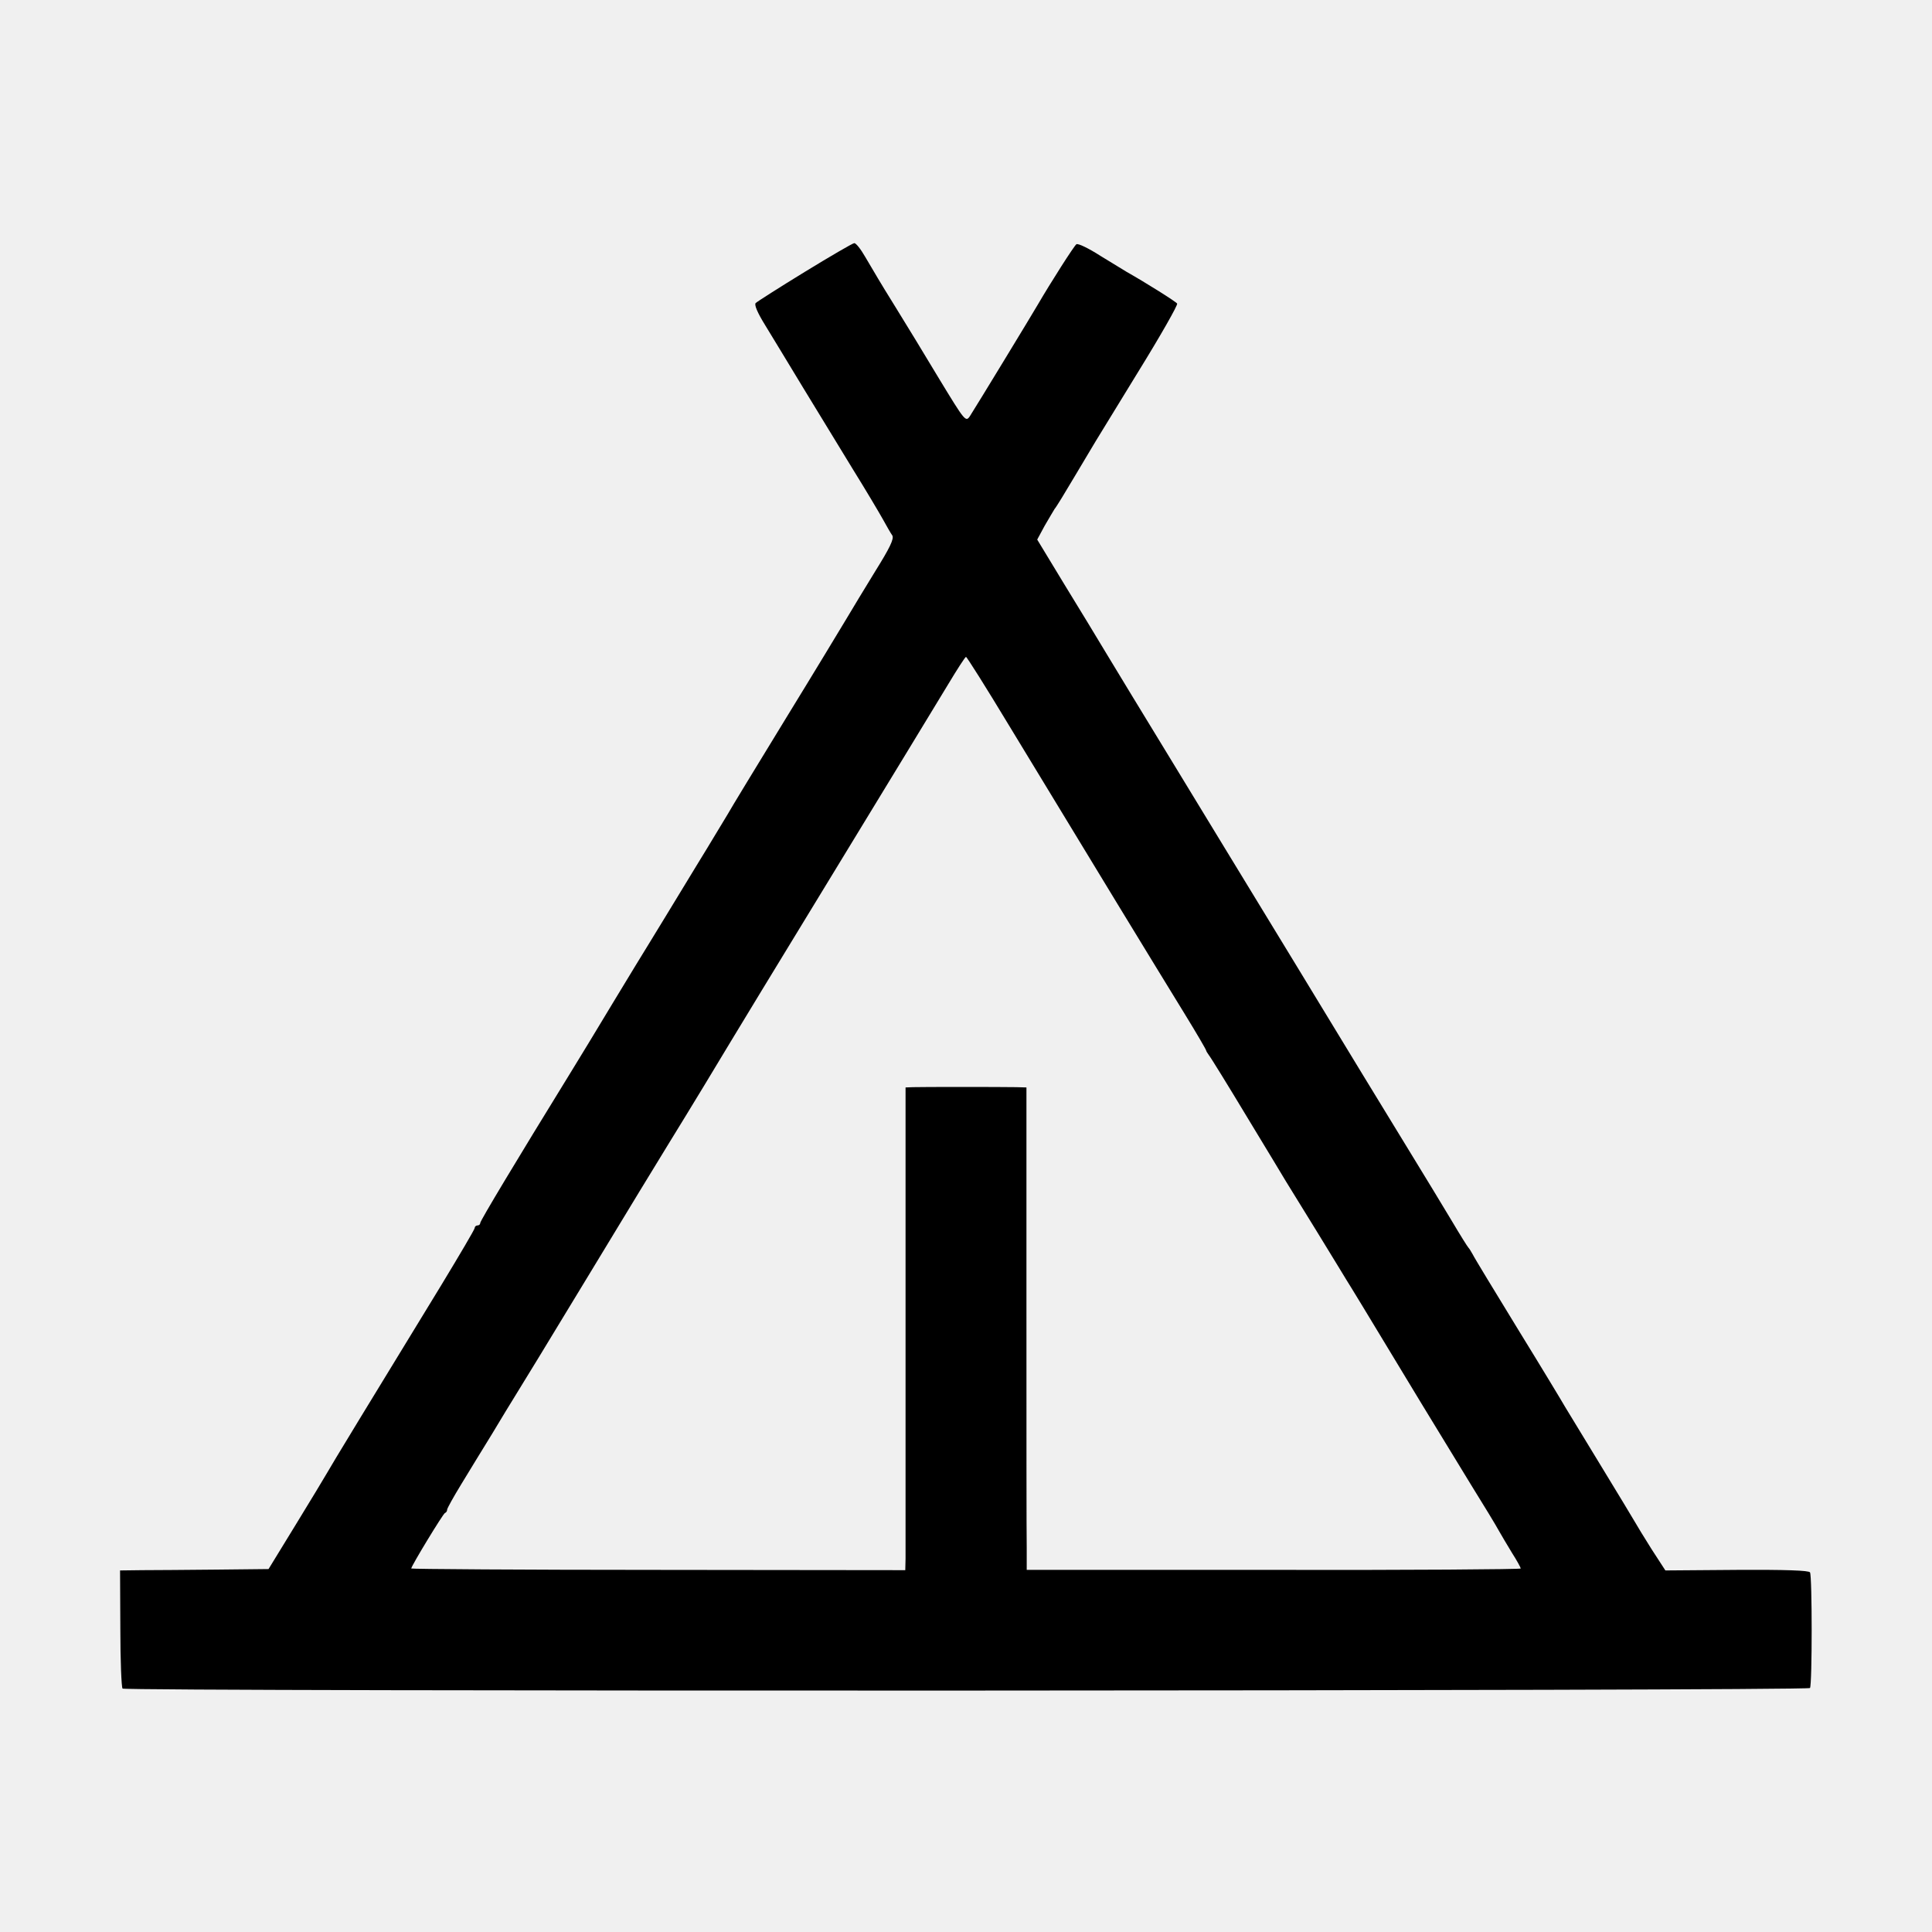
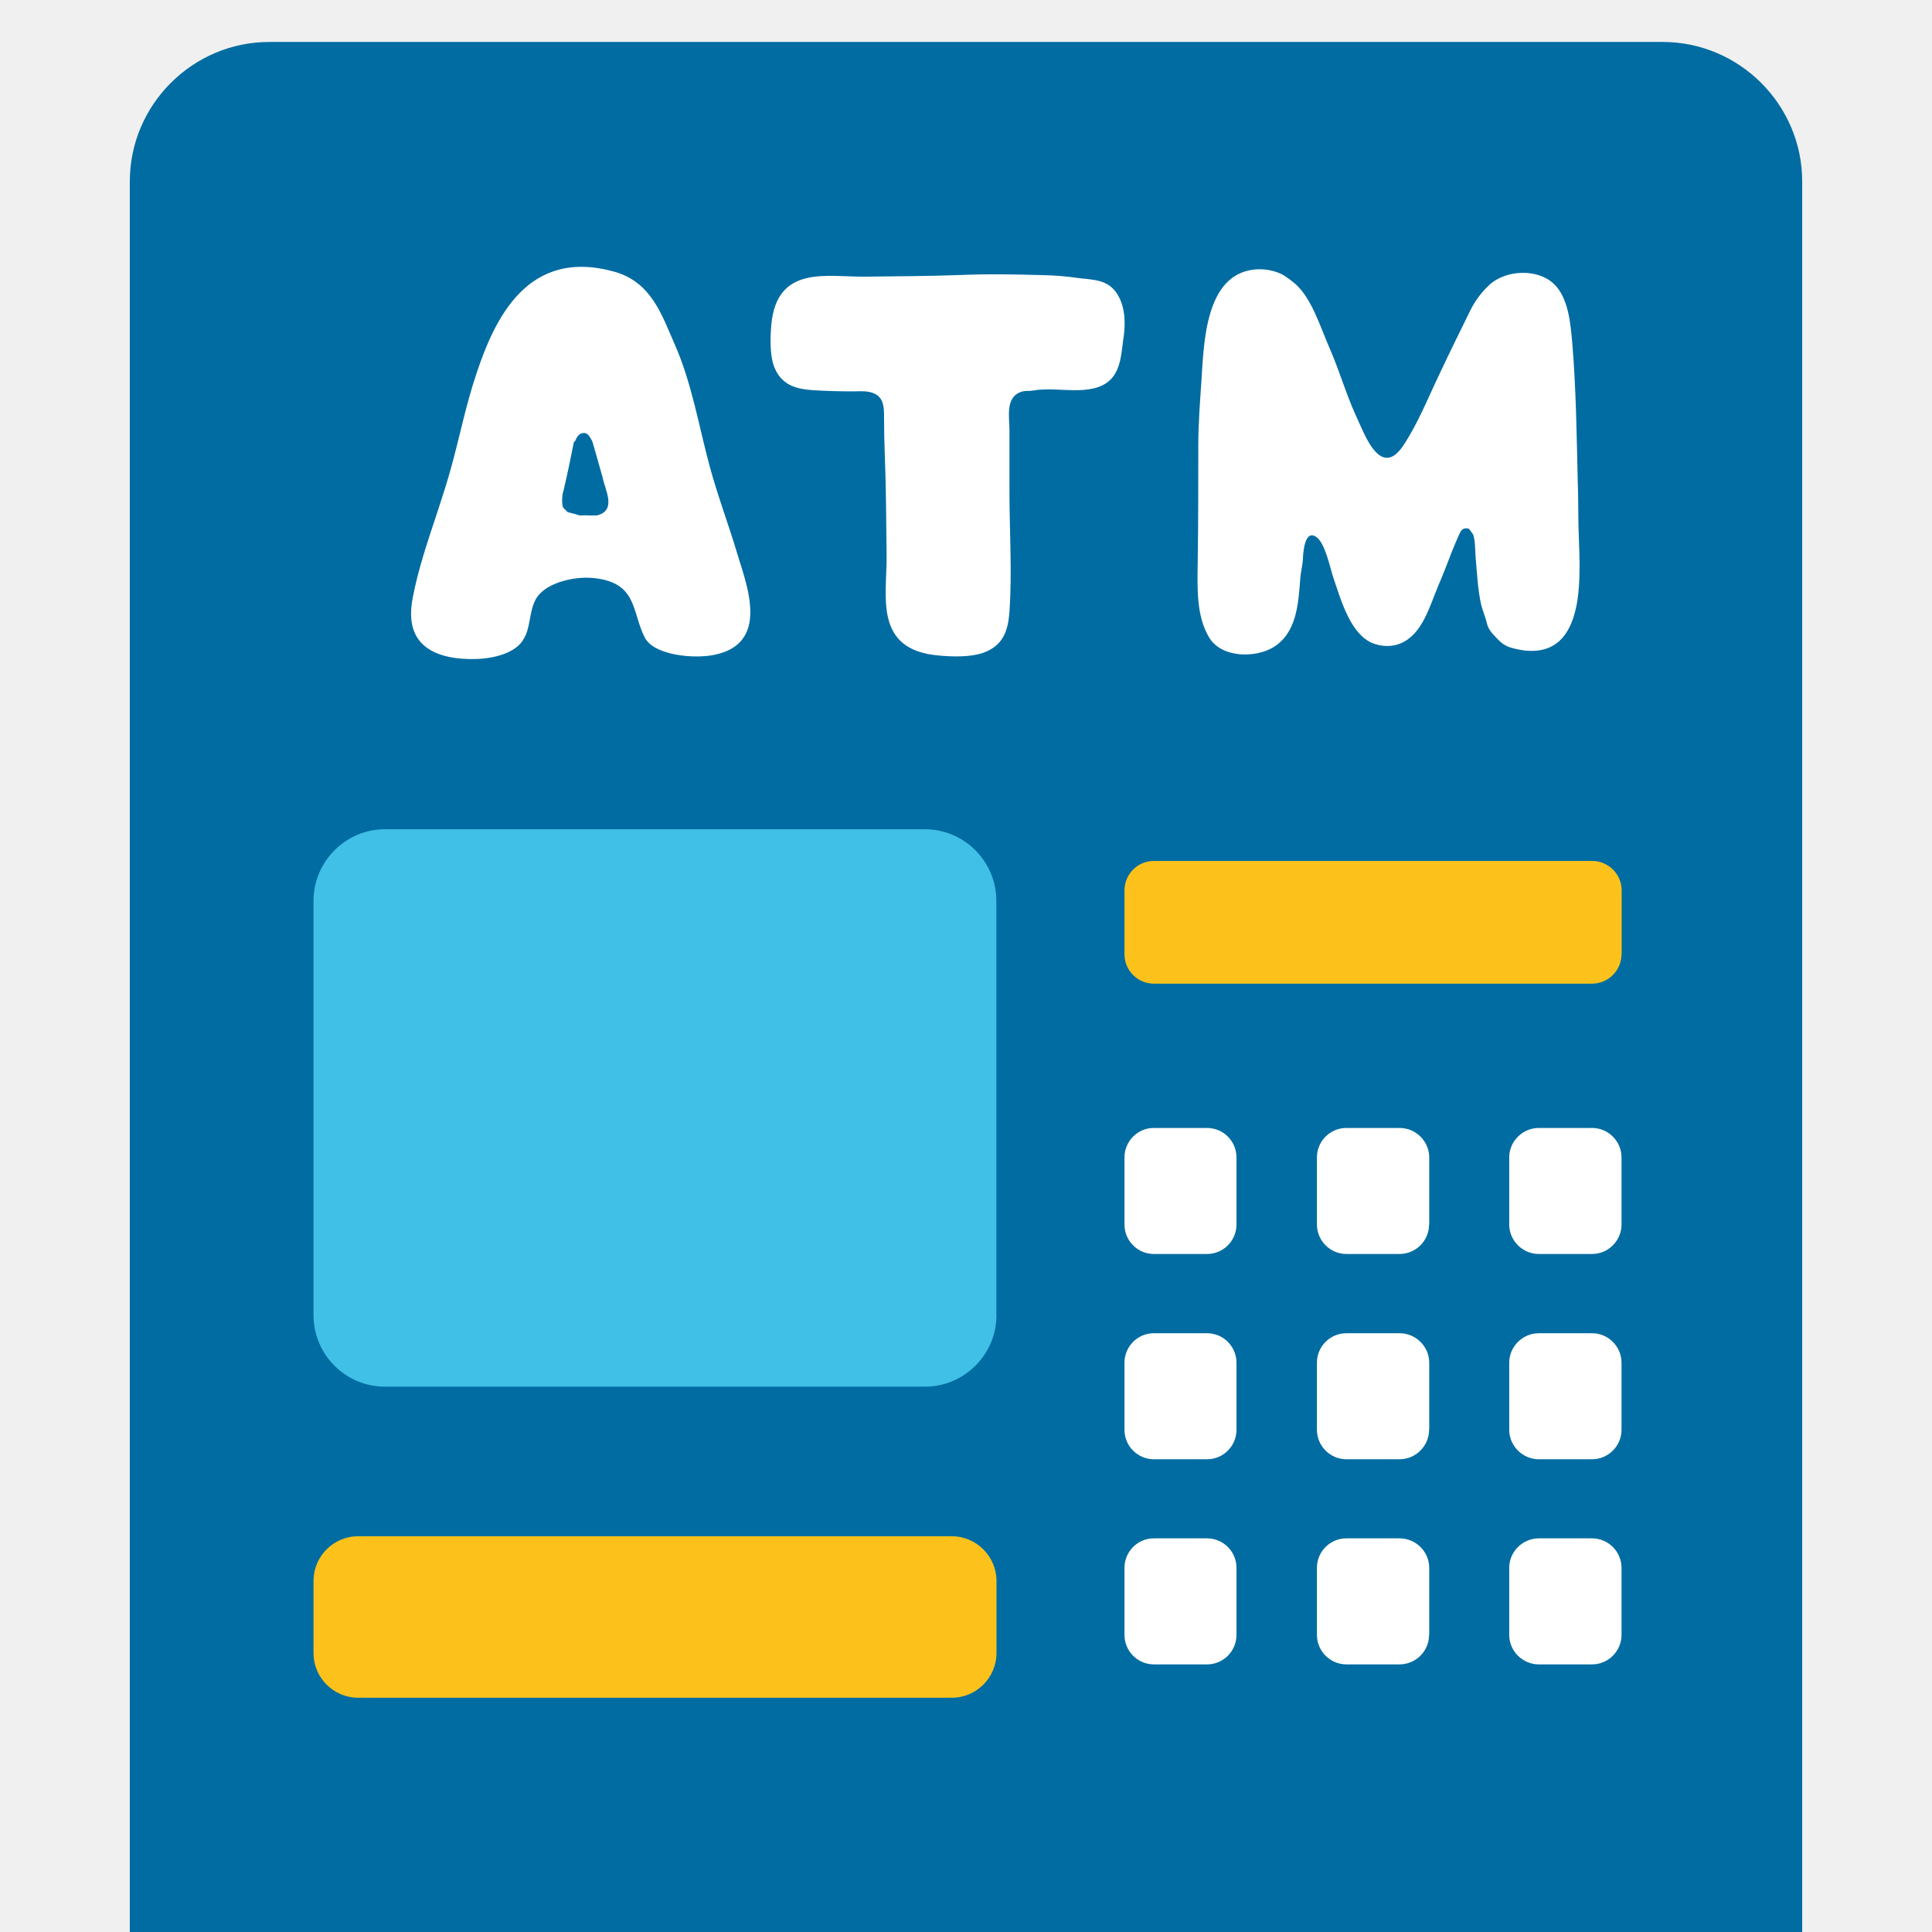
- <svg xmlns="http://www.w3.org/2000/svg" version="1.0" width="700pt" height="700pt" viewBox="0 0 700 700" preserveAspectRatio="xMidYMid meet">
-   <g transform="translate(0,700) scale(0.1,-0.1)" fill="#000000" stroke="none">
-     <path d="M2916 6015 c-93 -57 -173 -108 -178 -113 -6 -6 7 -36 33 -78 23 -38 86 -141 139 -229 54 -88 135 -221 180 -295 46 -74 94 -155 108 -180 14 -25 29 -52 35 -60 7 -12 -9 -45 -62 -130 -39 -63 -85 -140 -103 -170 -18 -30 -117 -194 -222 -365 -104 -170 -199 -326 -210 -346 -12 -19 -61 -102 -111 -183 -49 -81 -101 -166 -115 -189 -14 -23 -39 -64 -55 -90 -17 -27 -77 -126 -134 -220 -57 -95 -127 -210 -156 -257 -194 -315 -325 -533 -325 -541 0 -5 -4 -9 -10 -9 -5 0 -10 -4 -10 -9 0 -5 -55 -98 -121 -207 -247 -404 -403 -660 -416 -684 -8 -14 -58 -97 -112 -185 l-98 -160 -189 -2 c-104 -1 -225 -2 -269 -2 l-80 -1 1 -210 c0 -116 4 -213 8 -218 11 -11 6107 -9 6114 2 8 13 8 406 0 419 -4 7 -88 10 -265 9 l-259 -2 -50 77 c-27 43 -54 87 -60 98 -6 11 -62 103 -124 205 -62 102 -120 197 -129 212 -9 16 -85 142 -170 280 -85 139 -160 262 -165 273 -6 11 -13 22 -16 25 -3 3 -30 46 -59 95 -30 50 -102 169 -161 265 -59 96 -240 393 -402 660 -163 267 -371 609 -463 760 -92 151 -194 318 -225 370 -31 52 -101 167 -155 255 l-97 160 27 50 c16 27 32 55 36 61 5 5 38 59 74 120 36 60 69 116 74 124 5 8 75 122 155 253 81 131 144 242 141 247 -4 7 -114 76 -183 115 -10 6 -52 32 -95 58 -42 27 -81 46 -87 42 -8 -5 -94 -140 -140 -219 -19 -33 -221 -365 -246 -404 -15 -22 -18 -18 -111 135 -52 87 -123 203 -157 258 -67 108 -67 110 -111 184 -16 28 -34 51 -40 50 -5 0 -86 -47 -179 -104z m739 -1642 c319 -526 519 -854 637 -1046 43 -70 78 -130 78 -133 0 -2 5 -10 10 -17 6 -7 69 -109 140 -227 72 -118 134 -222 139 -230 5 -8 55 -89 111 -180 56 -91 105 -172 110 -180 9 -14 52 -84 270 -445 54 -88 135 -221 180 -295 46 -74 91 -148 100 -165 9 -16 31 -53 48 -81 18 -28 32 -54 32 -57 0 -3 -403 -6 -895 -5 l-895 0 0 81 c-1 45 -1 439 -1 875 l0 792 -37 1 c-57 1 -344 1 -374 0 l-27 -1 0 -832 c0 -458 0 -852 0 -875 l-1 -42 -895 1 c-492 0 -895 3 -895 5 0 9 115 198 122 201 5 2 8 7 8 12 0 5 23 46 51 92 28 46 78 128 112 183 33 55 70 116 82 135 12 19 132 215 265 435 133 220 266 438 295 485 65 105 206 338 220 362 6 10 172 284 370 608 198 325 387 635 420 690 33 55 62 100 65 100 3 0 73 -111 155 -247z" />
+ <svg xmlns="http://www.w3.org/2000/svg" width="1em" height="1em" preserveAspectRatio="xMidYMid meet" viewBox="0 0 128 128">
+   <path fill="#40c0e7" d="M15.02 49.24h55.09v45.88H15.02z" />
+   <path fill="#fcc21b" d="M15.02 98.11h55.09v22.6H15.02zm55.15-45h41.5v17.16h-41.5z" />
+   <path fill="#fff" d="M70.17 71.1h41.5v45.79h-41.5zM15.02 10.19h98.76v37.74H15.02z" />
+   <g fill="#006ca2">
+     <path d="M110.16 2.78H17.84c-5.08 0-9.24 4.16-9.24 9.24V128h110.8V12.02c0-5.08-4.16-9.24-9.24-9.24zM79.35 37.3c.04-2.59.04-5.17.04-7.76c0-1.45.11-2.9.21-4.34c.16-2.57.28-6.97 3.47-7.34c.54-.06 1.1.01 1.6.2c.37.13.67.37.98.61c1.21.91 1.83 3.02 2.44 4.4c.64 1.46 1.08 3.01 1.74 4.46c.16.37.33.73.5 1.1c.63 1.36 1.53 2.55 2.64.89c.97-1.46 1.62-3.11 2.38-4.7c.66-1.41 1.36-2.82 2.05-4.23c.32-.66.77-1.25 1.29-1.73c1.1-1 3.21-1.08 4.28-.03c.95.93 1.08 2.6 1.2 3.92c.25 3.04.29 6.11.36 9.16c.03.79.03 1.58.04 2.37c0 .87.07 1.92.08 3.01c0 1.35-.04 2.78-.56 4.03c-.55 1.29-1.49 1.85-2.77 1.8c-.39-.01-.76-.09-1.14-.19c-.39-.1-.66-.28-.96-.59c-.3-.31-.61-.6-.71-1.05c-.1-.42-.27-.8-.38-1.23c-.22-.99-.27-2.03-.36-3.05c-.05-.54-.01-1.08-.17-1.6l-.28-.38c-.3-.08-.48.01-.61.3c-.19.41-.37.84-.54 1.27c-.28.73-.56 1.46-.87 2.18c-.6 1.42-1.06 3.26-2.54 3.86c-.58.23-1.23.2-1.8-.02c-1.47-.58-2.1-2.81-2.59-4.25c-.24-.68-.57-2.45-1.2-2.82c-.74-.45-.83 1.06-.85 1.49c-.02.42-.14.83-.17 1.25c-.13 1.74-.24 3.65-1.8 4.6c-1.16.7-3.42.73-4.25-.67c-.85-1.42-.77-3.3-.75-4.92zm-52.01 2.33c.18-.97.44-1.94.73-2.9c.59-1.94 1.31-3.88 1.84-5.83c.56-2.04.97-4.11 1.65-6.13c1.2-3.61 3.37-8.38 9.14-6.77c2.48.69 3.17 2.94 3.97 4.74c1.16 2.6 1.62 5.46 2.35 8.16c.53 1.95 1.26 3.88 1.84 5.83c.35 1.16 1 2.9.82 4.34c-.14 1.08-.75 1.98-2.33 2.31c-1.34.29-4.02.05-4.63-1.14c-.87-1.68-.46-3.63-3.36-3.94c-1.36-.15-3.33.34-3.89 1.45c-.59 1.16-.14 2.59-1.64 3.38c-1.01.54-2.46.62-3.63.47c-2.63-.36-3.25-1.97-2.86-3.97zm38.68 69.89c0 1.63-1.34 2.96-2.96 2.96H23.73c-1.63 0-2.96-1.33-2.96-2.96v-4.78c0-1.63 1.33-2.96 2.96-2.96h39.33c1.62 0 2.96 1.33 2.96 2.96v4.78zm0-22.39c0 2.6-2.13 4.74-4.73 4.74H25.5c-2.61 0-4.73-2.13-4.73-4.74V59.68c0-2.6 2.13-4.74 4.73-4.74h35.78c2.6 0 4.73 2.13 4.73 4.74v27.45zm7.89-62.43c-.88 1.6-3.19 1.05-4.68 1.1c-.25.01-.49.02-.74.07c-.27.05-.54 0-.8.08c-1.11.34-.81 1.68-.81 2.57v4.04c0 2.65.18 5.31 0 7.96c-.09 1.22-.38 2.24-1.74 2.73c-.82.29-2.03.27-2.94.18c-4.35-.37-3.43-3.95-3.46-6.59c-.03-2.25-.03-4.48-.12-6.68c-.03-.83-.05-1.66-.05-2.49c0-.59.01-1.24-.57-1.56c-.42-.23-.95-.19-1.41-.18c-.91 0-1.83-.02-2.74-.08c-1.15-.08-2.11-.35-2.58-1.6c-.27-.76-.24-1.89-.17-2.72c.36-4.02 3.74-3.17 6.22-3.2c2.12-.03 4.22-.03 6.29-.11c1.91-.08 3.75-.04 5.56.01c.78.02 1.42.07 2.19.18c.97.14 2.09.04 2.72 1.17c.51.9.49 1.99.33 2.98c-.1.72-.14 1.5-.5 2.14zm8.01 83.62c0 1.07-.87 1.95-1.95 1.95h-3.53a1.95 1.95 0 0 1-1.94-1.95v-4.45c0-1.07.87-1.95 1.94-1.95h3.53c1.08 0 1.95.88 1.95 1.95v4.45zm0-13.59c0 1.07-.87 1.95-1.95 1.95h-3.53a1.95 1.95 0 0 1-1.94-1.95v-4.45c0-1.07.87-1.95 1.94-1.95h3.53c1.08 0 1.95.88 1.95 1.95v4.45zm0-13.6c0 1.07-.87 1.95-1.95 1.95h-3.53a1.95 1.95 0 0 1-1.94-1.95v-4.45c0-1.07.87-1.95 1.94-1.95h3.53c1.08 0 1.95.88 1.95 1.95v4.45zm12.76 27.19c0 1.07-.88 1.95-1.96 1.95H89.2c-1.07 0-1.95-.88-1.95-1.95v-4.45c0-1.07.87-1.95 1.95-1.95h3.53c1.07 0 1.96.88 1.96 1.95v4.45zm0-13.59c0 1.07-.88 1.95-1.96 1.95H89.2c-1.07 0-1.95-.88-1.95-1.95v-4.45c0-1.07.87-1.95 1.95-1.95h3.53c1.07 0 1.96.88 1.96 1.95v4.45zm0-13.6c0 1.07-.88 1.95-1.96 1.95H89.2c-1.07 0-1.95-.88-1.95-1.95v-4.45c0-1.07.87-1.95 1.95-1.95h3.53c1.07 0 1.96.88 1.96 1.95v4.45zm12.75 27.19c0 1.07-.88 1.95-1.95 1.95h-3.53c-1.07 0-1.96-.88-1.96-1.95v-4.45c0-1.07.89-1.95 1.96-1.95h3.53c1.07 0 1.95.88 1.95 1.95v4.45zm0-13.59c0 1.07-.88 1.95-1.95 1.95h-3.53c-1.07 0-1.96-.88-1.96-1.95v-4.45c0-1.07.89-1.95 1.96-1.95h3.53c1.07 0 1.95.88 1.95 1.95v4.45zm0-13.6c0 1.07-.88 1.95-1.95 1.95h-3.53c-1.07 0-1.96-.88-1.96-1.95v-4.45c0-1.07.89-1.95 1.96-1.95h3.53c1.07 0 1.95.88 1.95 1.95v4.45zm0-17.91c0 1.07-.88 1.95-1.95 1.95H76.44a1.95 1.95 0 0 1-1.94-1.95v-4.23c0-1.07.87-1.95 1.94-1.95h29.05c1.07 0 1.95.88 1.95 1.95v4.23z" />
+     <path d="m37.61 33.93l.47.12l.33.1l.45-.01l.07.01h.61c1.36-.33.53-1.71.39-2.5l-.02-.08l-.04-.13c-.21-.74-.41-1.48-.63-2.21c-.17-.26-.26-.61-.67-.53c-.28.06-.39.35-.46.51l-.09.08c-.2 1.02-.41 2.04-.65 3.06l-.02.1l-.07.25c-.04.3-.07.64.03.93l.3.3z" />
  </g>
</svg>
